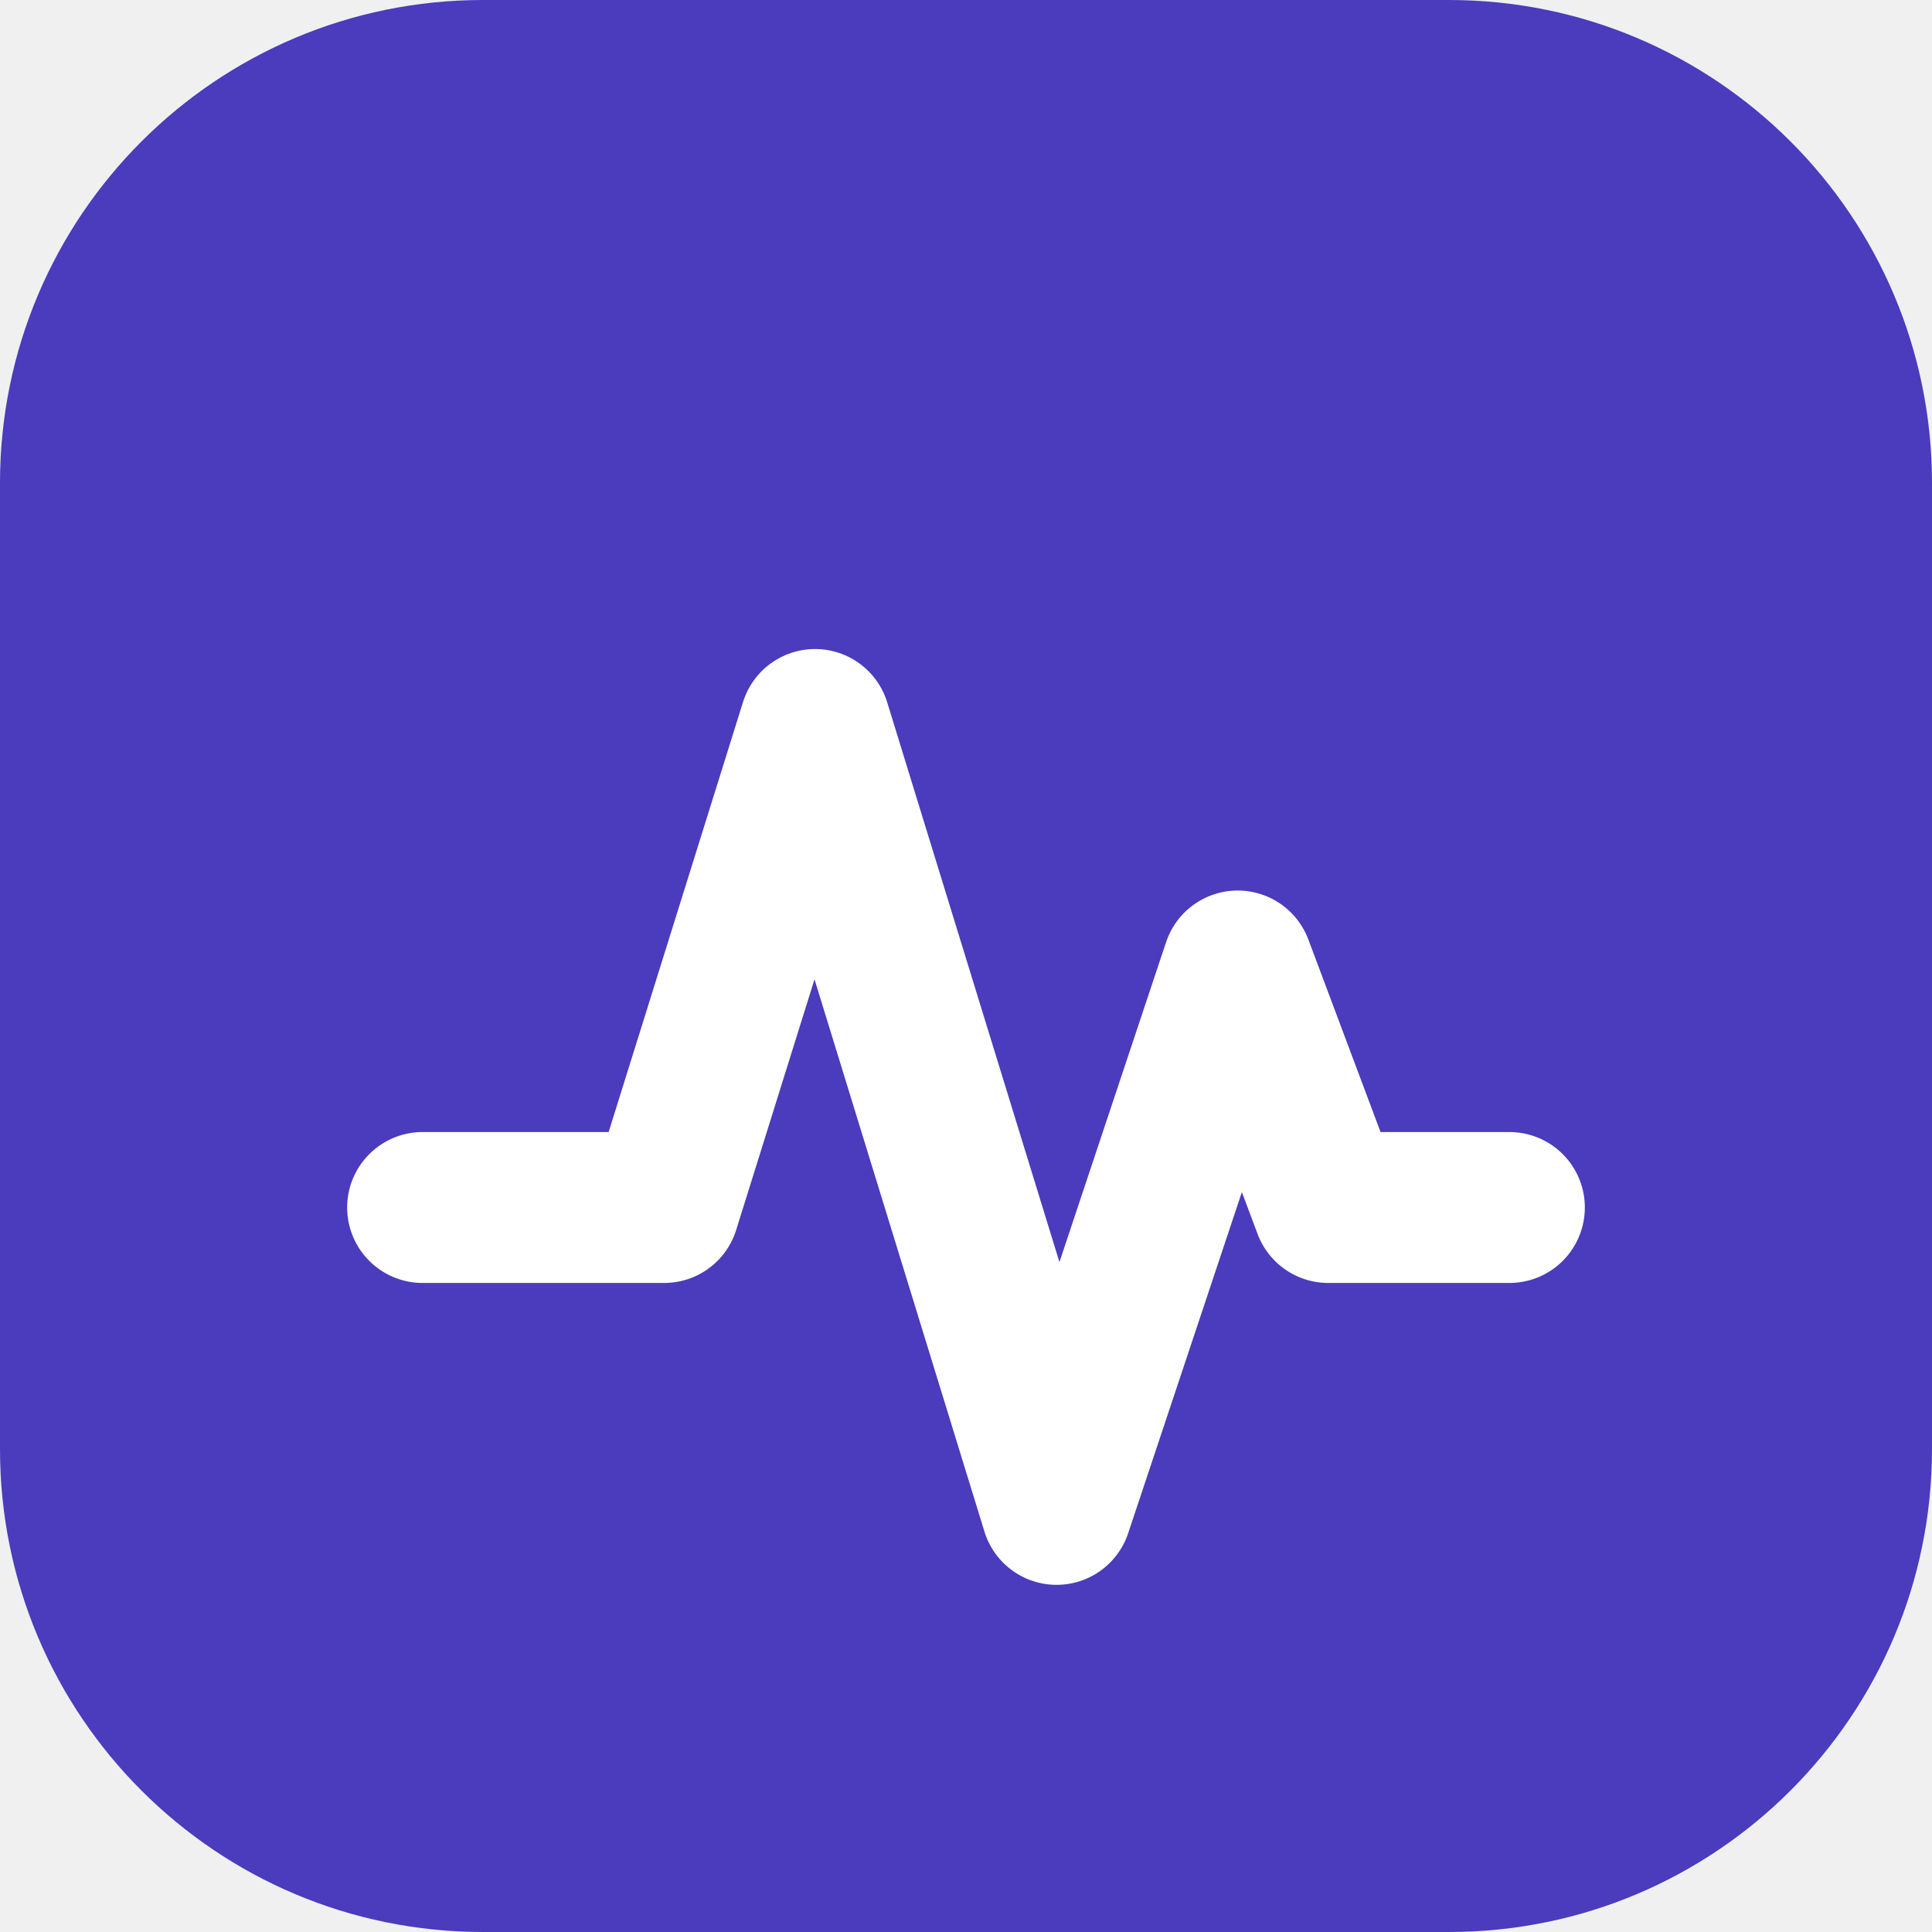
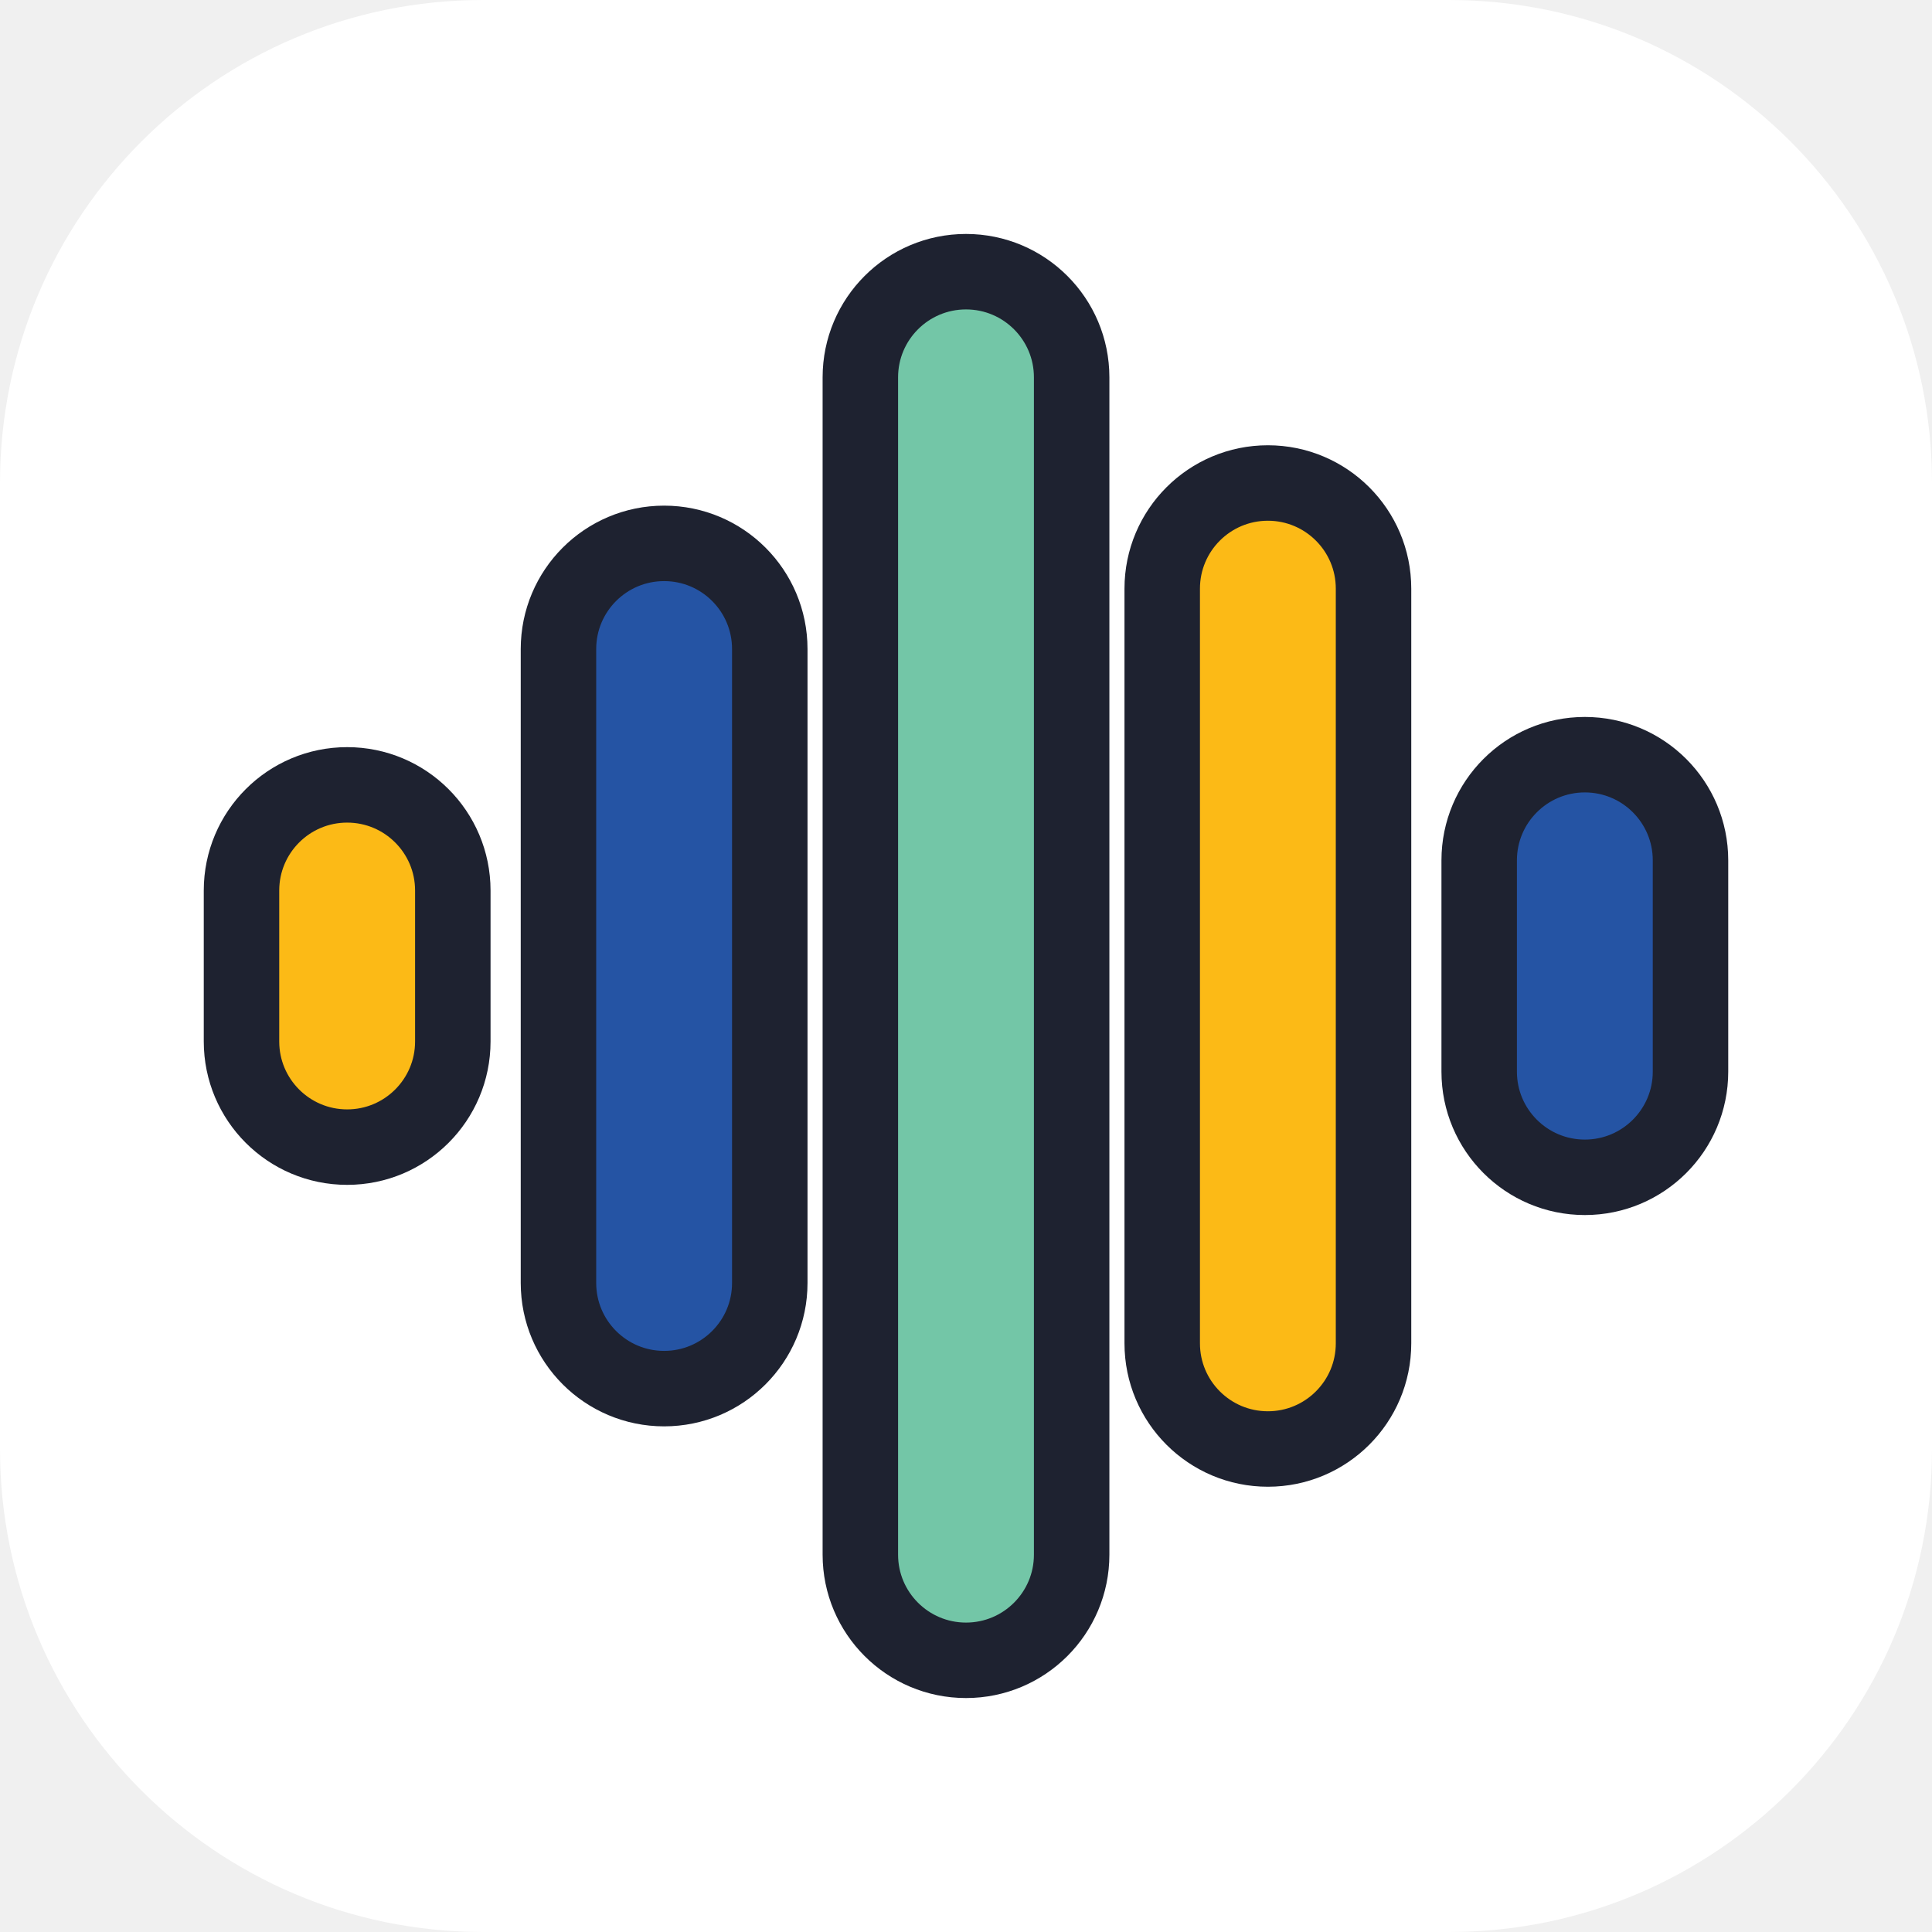
<svg xmlns="http://www.w3.org/2000/svg" viewBox="0 0 64 64">
-   <rect width="64" height="64" rx="16" fill="#4b3bbd" />
-   <path d="M14 40h8l5-16 8 26 6-18 3 8h6" fill="none" stroke="#fff" stroke-width="5" stroke-linecap="round" stroke-linejoin="round" />
+   <rect width="64" height="64" rx="16" fill="#fff" />
+   <g stroke="#1e2230" stroke-width="2.5">
+     <rect x="8" y="26" width="7" height="12" rx="3.5" fill="#fcba16" />
+     <rect x="18.5" y="18" width="7" height="28" rx="3.5" fill="#2554a4" />
+     <rect x="28.5" y="9" width="7" height="46" rx="3.5" fill="#73c6a7" />
+     <rect x="38.5" y="16" width="7" height="32" rx="3.5" fill="#fcba16" />
+     <rect x="49" y="25" width="7" height="14" rx="3.5" fill="#2554a4" />
+   </g>
</svg>
